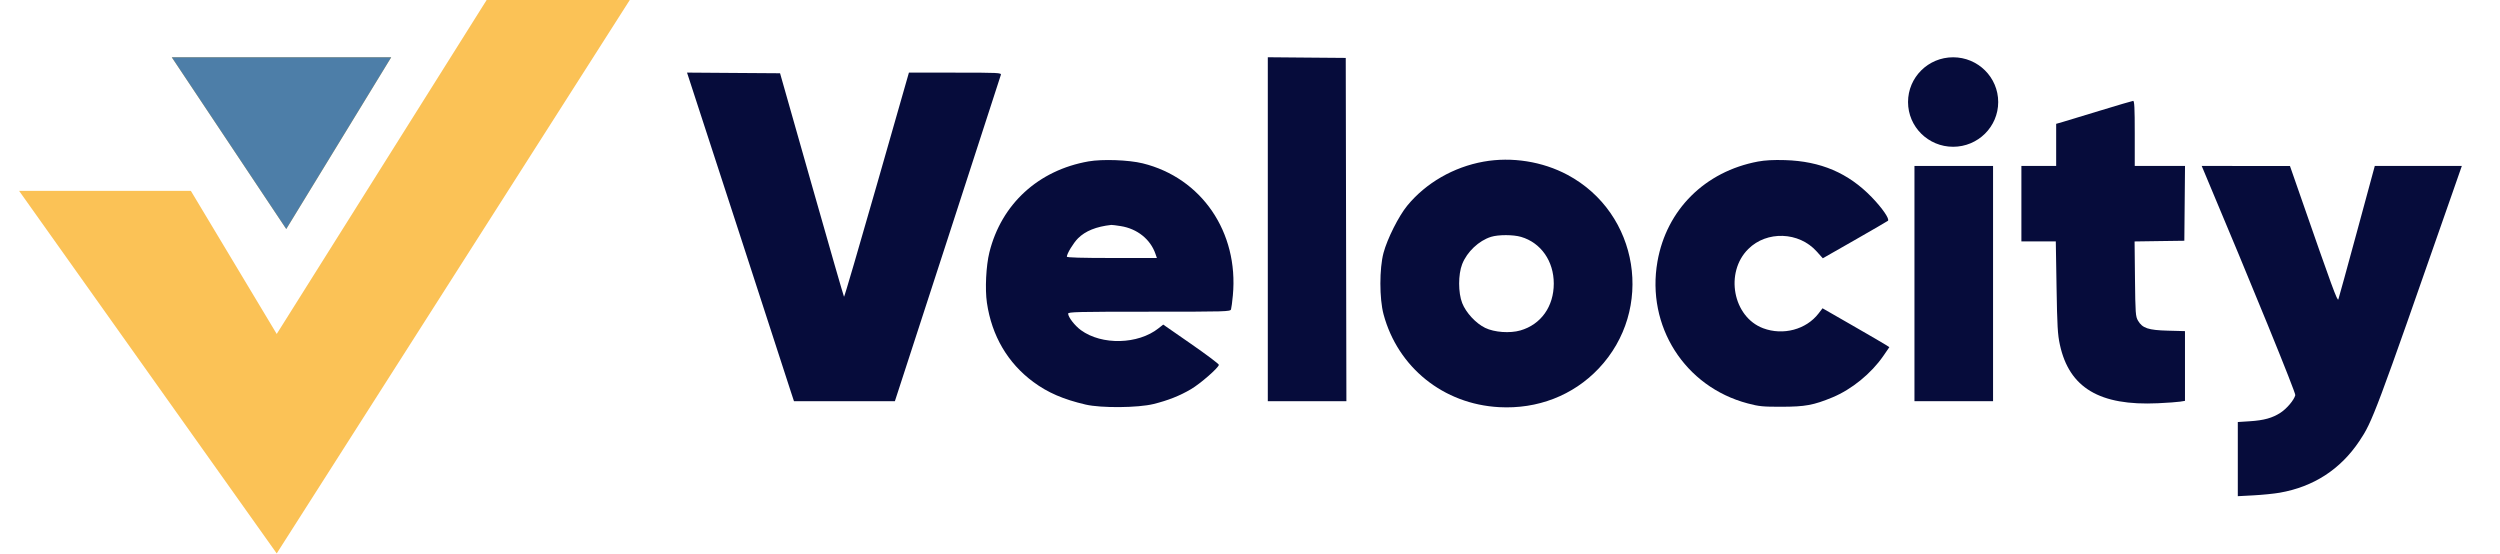
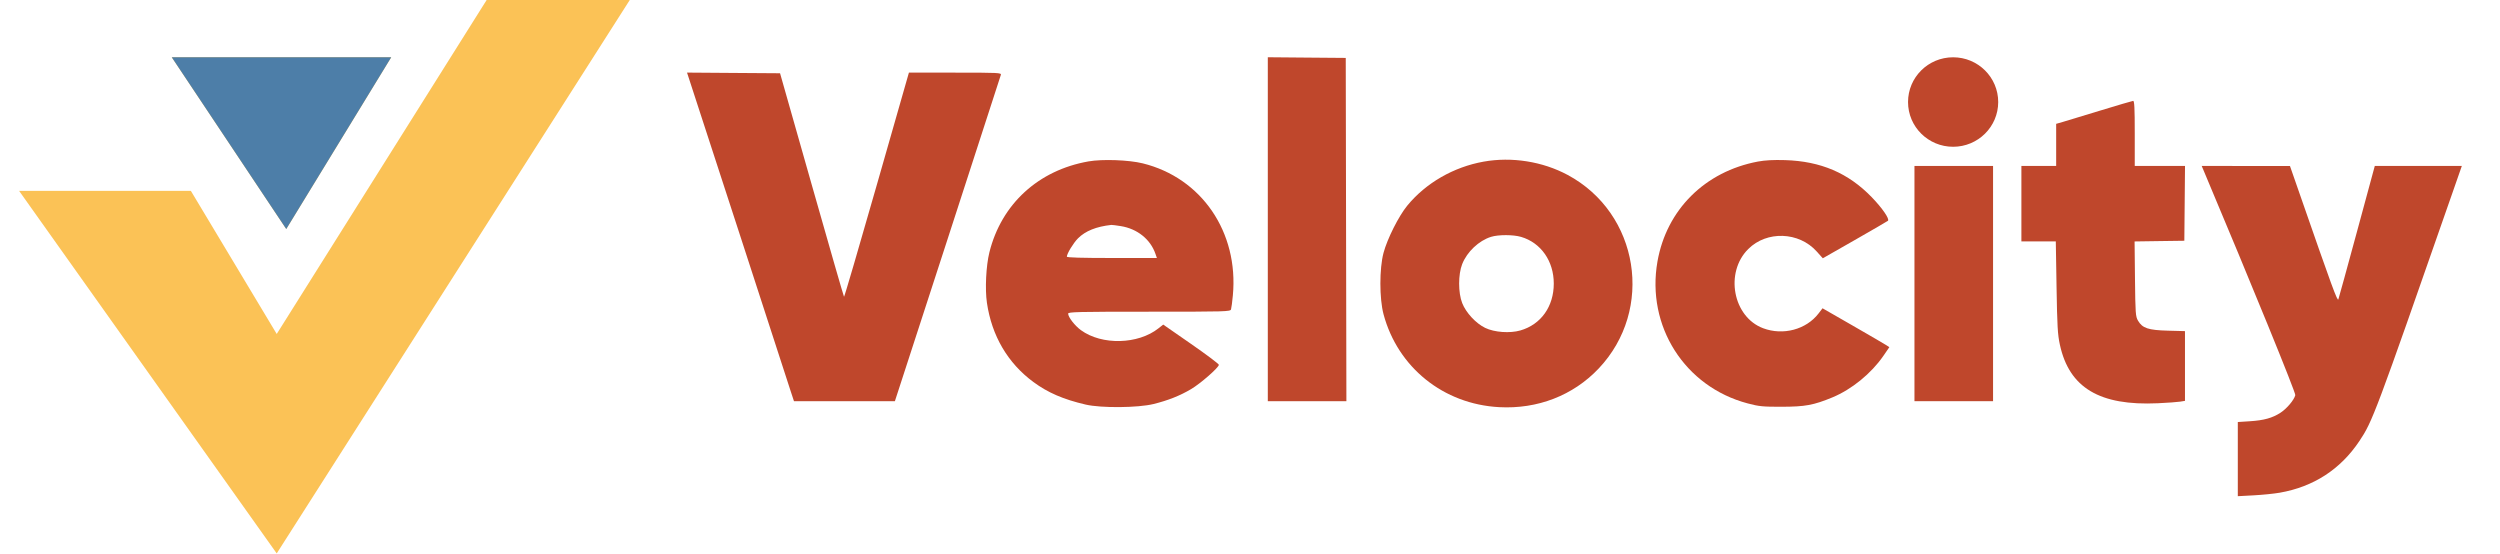
<svg xmlns="http://www.w3.org/2000/svg" width="131" height="29" viewBox="0 0 131 29" fill="none">
  <path d="M20.5 3H9L15 12L20.5 3Z" fill="#FBC256" />
  <path d="M10 10H1L14.5 29L33 0H25.5L14.5 17.5L10 10Z" fill="#FBC256" />
  <path d="M20.5 3H9L15 12L20.5 3Z" fill="#4D7EA8" />
-   <path d="M104.706 5.347C104.706 6.642 103.648 7.691 102.343 7.691C101.038 7.691 99.981 6.642 99.981 5.347C99.981 4.052 101.038 3.002 102.343 3.002C103.648 3.002 104.706 4.052 104.706 5.347Z" fill="#060C3B" />
-   <path d="M100.318 14.859V21.022H102.377H104.436V14.859V8.696H102.377H100.318V14.859Z" fill="#060C3B" />
-   <path d="M110.072 5.788C109.181 6.061 108.293 6.33 108.098 6.387L107.743 6.489V7.593V8.696H106.832H105.921V10.672V12.649H106.822H107.724L107.763 15.043C107.796 17.082 107.822 17.531 107.937 18.06C108.425 20.32 110.021 21.273 113.076 21.13C113.577 21.107 114.101 21.069 114.24 21.046L114.493 21.005V19.178V17.351L113.599 17.327C112.569 17.3 112.262 17.197 112.031 16.802C111.904 16.584 111.893 16.433 111.873 14.61L111.852 12.652L113.155 12.633L114.459 12.615L114.477 10.656L114.495 8.696H113.178H111.861V6.988C111.861 5.662 111.842 5.281 111.776 5.286C111.73 5.29 110.963 5.516 110.072 5.788Z" fill="#060C3B" />
-   <path d="M115.475 8.947C117.992 14.92 120.304 20.587 120.274 20.707C120.21 20.959 119.836 21.405 119.506 21.622C119.08 21.902 118.63 22.027 117.885 22.074L117.261 22.114V24.057V26L118.088 25.956C118.542 25.932 119.158 25.87 119.456 25.818C121.23 25.508 122.636 24.598 123.629 23.115C124.32 22.083 124.444 21.753 128.503 10.12L129 8.696H126.719H124.439L123.509 12.126C122.997 14.012 122.557 15.614 122.53 15.686C122.483 15.812 122.21 15.069 120.513 10.187L119.994 8.698L117.682 8.697L115.369 8.696L115.475 8.947Z" fill="#060C3B" />
-   <path d="M92.118 8.465C89.341 8.986 87.328 10.987 86.851 13.703C86.257 17.086 88.277 20.264 91.577 21.138C92.181 21.298 92.369 21.316 93.366 21.314C94.591 21.312 95.031 21.231 96.019 20.823C97.027 20.406 98.05 19.573 98.685 18.653L99.002 18.192L98.848 18.091C98.764 18.035 97.976 17.576 97.098 17.071L95.501 16.154L95.292 16.426C94.644 17.269 93.435 17.592 92.389 17.2C90.806 16.607 90.369 14.281 91.609 13.048C92.58 12.081 94.263 12.14 95.191 13.173L95.515 13.534L97.191 12.578C98.113 12.051 98.894 11.598 98.927 11.57C99.029 11.482 98.635 10.908 98.079 10.333C96.851 9.064 95.406 8.447 93.534 8.39C92.933 8.372 92.487 8.396 92.118 8.465Z" fill="#060C3B" />
-   <path fill-rule="evenodd" clip-rule="evenodd" d="M77.741 8.47C76.169 8.751 74.716 9.588 73.742 10.774C73.291 11.323 72.694 12.511 72.496 13.251C72.277 14.075 72.278 15.646 72.497 16.467C73.245 19.254 75.636 21.177 78.555 21.335C80.568 21.445 82.43 20.723 83.767 19.314C86.7 16.223 85.89 11.171 82.141 9.164C80.826 8.46 79.215 8.206 77.741 8.47ZM81.418 14.859C81.418 13.68 80.745 12.719 79.705 12.413C79.296 12.292 78.516 12.291 78.133 12.41C77.492 12.609 76.871 13.195 76.618 13.841C76.406 14.382 76.406 15.337 76.619 15.881C76.817 16.385 77.334 16.943 77.821 17.18C78.304 17.415 79.119 17.474 79.669 17.315C80.748 17.003 81.418 16.061 81.418 14.859Z" fill="#060C3B" />
-   <path d="M66.433 12.011V21.022H68.492H70.551L70.534 12.029L70.517 3.035L68.475 3.018L66.433 3V12.011Z" fill="#060C3B" />
-   <path fill-rule="evenodd" clip-rule="evenodd" d="M57.039 8.457C54.409 8.919 52.475 10.692 51.845 13.218C51.669 13.926 51.609 15.148 51.715 15.868C51.97 17.6 52.805 19.023 54.148 20.016C54.907 20.576 55.723 20.929 56.89 21.2C57.701 21.389 59.633 21.372 60.448 21.17C61.207 20.982 61.822 20.738 62.409 20.392C62.904 20.101 63.868 19.257 63.868 19.116C63.868 19.07 63.212 18.576 62.41 18.02L60.952 17.008L60.706 17.203C59.634 18.053 57.736 18.099 56.64 17.3C56.32 17.067 55.971 16.616 55.971 16.435C55.971 16.345 56.461 16.333 60.219 16.333C64.289 16.333 64.468 16.328 64.506 16.209C64.528 16.141 64.571 15.812 64.602 15.477C64.91 12.166 62.965 9.319 59.876 8.559C59.148 8.379 57.763 8.33 57.039 8.457ZM60.546 13.302C60.282 12.538 59.594 11.987 58.729 11.848C58.493 11.81 58.269 11.782 58.232 11.786C57.448 11.871 56.872 12.103 56.487 12.489C56.245 12.732 55.903 13.294 55.903 13.45C55.903 13.496 56.684 13.519 58.262 13.519H60.621L60.546 13.302Z" fill="#060C3B" />
-   <path d="M36 3.804C36.126 4.182 37.538 8.51 38.86 12.582C40.181 16.653 41.339 20.218 41.433 20.503L41.604 21.022L44.248 21.022L46.892 21.022L49.653 12.531C51.172 7.861 52.428 3.988 52.445 3.923C52.475 3.813 52.328 3.806 50.052 3.806H47.627L45.943 9.695C45.017 12.934 44.245 15.57 44.227 15.552C44.209 15.535 43.447 12.892 42.535 9.68L40.875 3.839L38.437 3.822L36 3.804Z" fill="#060C3B" />
+   <path d="M104.706 5.347C104.706 6.642 103.648 7.691 102.343 7.691C101.038 7.691 99.981 6.642 99.981 5.347C99.981 4.052 101.038 3.002 102.343 3.002C103.648 3.002 104.706 4.052 104.706 5.347Z" fill="#BF472C" />
+   <path d="M100.318 14.859V21.022H102.377H104.436V14.859V8.696H102.377H100.318V14.859Z" fill="#BF472C" />
+   <path d="M110.072 5.788C109.181 6.061 108.293 6.33 108.098 6.387L107.743 6.489V7.593V8.696H106.832H105.921V10.672V12.649H106.822H107.724L107.763 15.043C107.796 17.082 107.822 17.531 107.937 18.06C108.425 20.32 110.021 21.273 113.076 21.13C113.577 21.107 114.101 21.069 114.24 21.046L114.493 21.005V19.178V17.351L113.599 17.327C112.569 17.3 112.262 17.197 112.031 16.802C111.904 16.584 111.893 16.433 111.873 14.61L111.852 12.652L113.155 12.633L114.459 12.615L114.477 10.656L114.495 8.696H113.178H111.861V6.988C111.861 5.662 111.842 5.281 111.776 5.286C111.73 5.29 110.963 5.516 110.072 5.788Z" fill="#BF472C" />
+   <path d="M115.475 8.947C117.992 14.92 120.304 20.587 120.274 20.707C120.21 20.959 119.836 21.405 119.506 21.622C119.08 21.902 118.63 22.027 117.885 22.074L117.261 22.114V24.057V26L118.088 25.956C118.542 25.932 119.158 25.87 119.456 25.818C121.23 25.508 122.636 24.598 123.629 23.115C124.32 22.083 124.444 21.753 128.503 10.12L129 8.696H126.719H124.439L123.509 12.126C122.997 14.012 122.557 15.614 122.53 15.686C122.483 15.812 122.21 15.069 120.513 10.187L119.994 8.698L117.682 8.697L115.369 8.696L115.475 8.947Z" fill="#BF472C" />
+   <path d="M92.118 8.465C89.341 8.986 87.328 10.987 86.851 13.703C86.257 17.086 88.277 20.264 91.577 21.138C92.181 21.298 92.369 21.316 93.366 21.314C94.591 21.312 95.031 21.231 96.019 20.823C97.027 20.406 98.05 19.573 98.685 18.653L99.002 18.192L98.848 18.091C98.764 18.035 97.976 17.576 97.098 17.071L95.501 16.154L95.292 16.426C94.644 17.269 93.435 17.592 92.389 17.2C90.806 16.607 90.369 14.281 91.609 13.048C92.58 12.081 94.263 12.14 95.191 13.173L95.515 13.534L97.191 12.578C98.113 12.051 98.894 11.598 98.927 11.57C99.029 11.482 98.635 10.908 98.079 10.333C96.851 9.064 95.406 8.447 93.534 8.39C92.933 8.372 92.487 8.396 92.118 8.465Z" fill="#BF472C" />
+   <path fill-rule="evenodd" clip-rule="evenodd" d="M77.741 8.47C76.169 8.751 74.716 9.588 73.742 10.774C73.291 11.323 72.694 12.511 72.496 13.251C72.277 14.075 72.278 15.646 72.497 16.467C73.245 19.254 75.636 21.177 78.555 21.335C80.568 21.445 82.43 20.723 83.767 19.314C86.7 16.223 85.89 11.171 82.141 9.164C80.826 8.46 79.215 8.206 77.741 8.47ZM81.418 14.859C81.418 13.68 80.745 12.719 79.705 12.413C79.296 12.292 78.516 12.291 78.133 12.41C77.492 12.609 76.871 13.195 76.618 13.841C76.406 14.382 76.406 15.337 76.619 15.881C76.817 16.385 77.334 16.943 77.821 17.18C78.304 17.415 79.119 17.474 79.669 17.315C80.748 17.003 81.418 16.061 81.418 14.859Z" fill="#BF472C" />
+   <path d="M66.433 12.011V21.022H68.492H70.551L70.534 12.029L70.517 3.035L68.475 3.018L66.433 3V12.011Z" fill="#BF472C" />
+   <path fill-rule="evenodd" clip-rule="evenodd" d="M57.039 8.457C54.409 8.919 52.475 10.692 51.845 13.218C51.669 13.926 51.609 15.148 51.715 15.868C51.97 17.6 52.805 19.023 54.148 20.016C54.907 20.576 55.723 20.929 56.89 21.2C57.701 21.389 59.633 21.372 60.448 21.17C61.207 20.982 61.822 20.738 62.409 20.392C62.904 20.101 63.868 19.257 63.868 19.116C63.868 19.07 63.212 18.576 62.41 18.02L60.952 17.008L60.706 17.203C59.634 18.053 57.736 18.099 56.64 17.3C56.32 17.067 55.971 16.616 55.971 16.435C55.971 16.345 56.461 16.333 60.219 16.333C64.289 16.333 64.468 16.328 64.506 16.209C64.528 16.141 64.571 15.812 64.602 15.477C64.91 12.166 62.965 9.319 59.876 8.559C59.148 8.379 57.763 8.33 57.039 8.457ZM60.546 13.302C60.282 12.538 59.594 11.987 58.729 11.848C58.493 11.81 58.269 11.782 58.232 11.786C57.448 11.871 56.872 12.103 56.487 12.489C56.245 12.732 55.903 13.294 55.903 13.45C55.903 13.496 56.684 13.519 58.262 13.519H60.621L60.546 13.302Z" fill="#BF472C" />
+   <path d="M36 3.804C36.126 4.182 37.538 8.51 38.86 12.582C40.181 16.653 41.339 20.218 41.433 20.503L41.604 21.022L44.248 21.022L46.892 21.022L49.653 12.531C51.172 7.861 52.428 3.988 52.445 3.923C52.475 3.813 52.328 3.806 50.052 3.806H47.627L45.943 9.695C45.017 12.934 44.245 15.57 44.227 15.552C44.209 15.535 43.447 12.892 42.535 9.68L40.875 3.839L38.437 3.822L36 3.804Z" fill="#BF472C" />
</svg>
